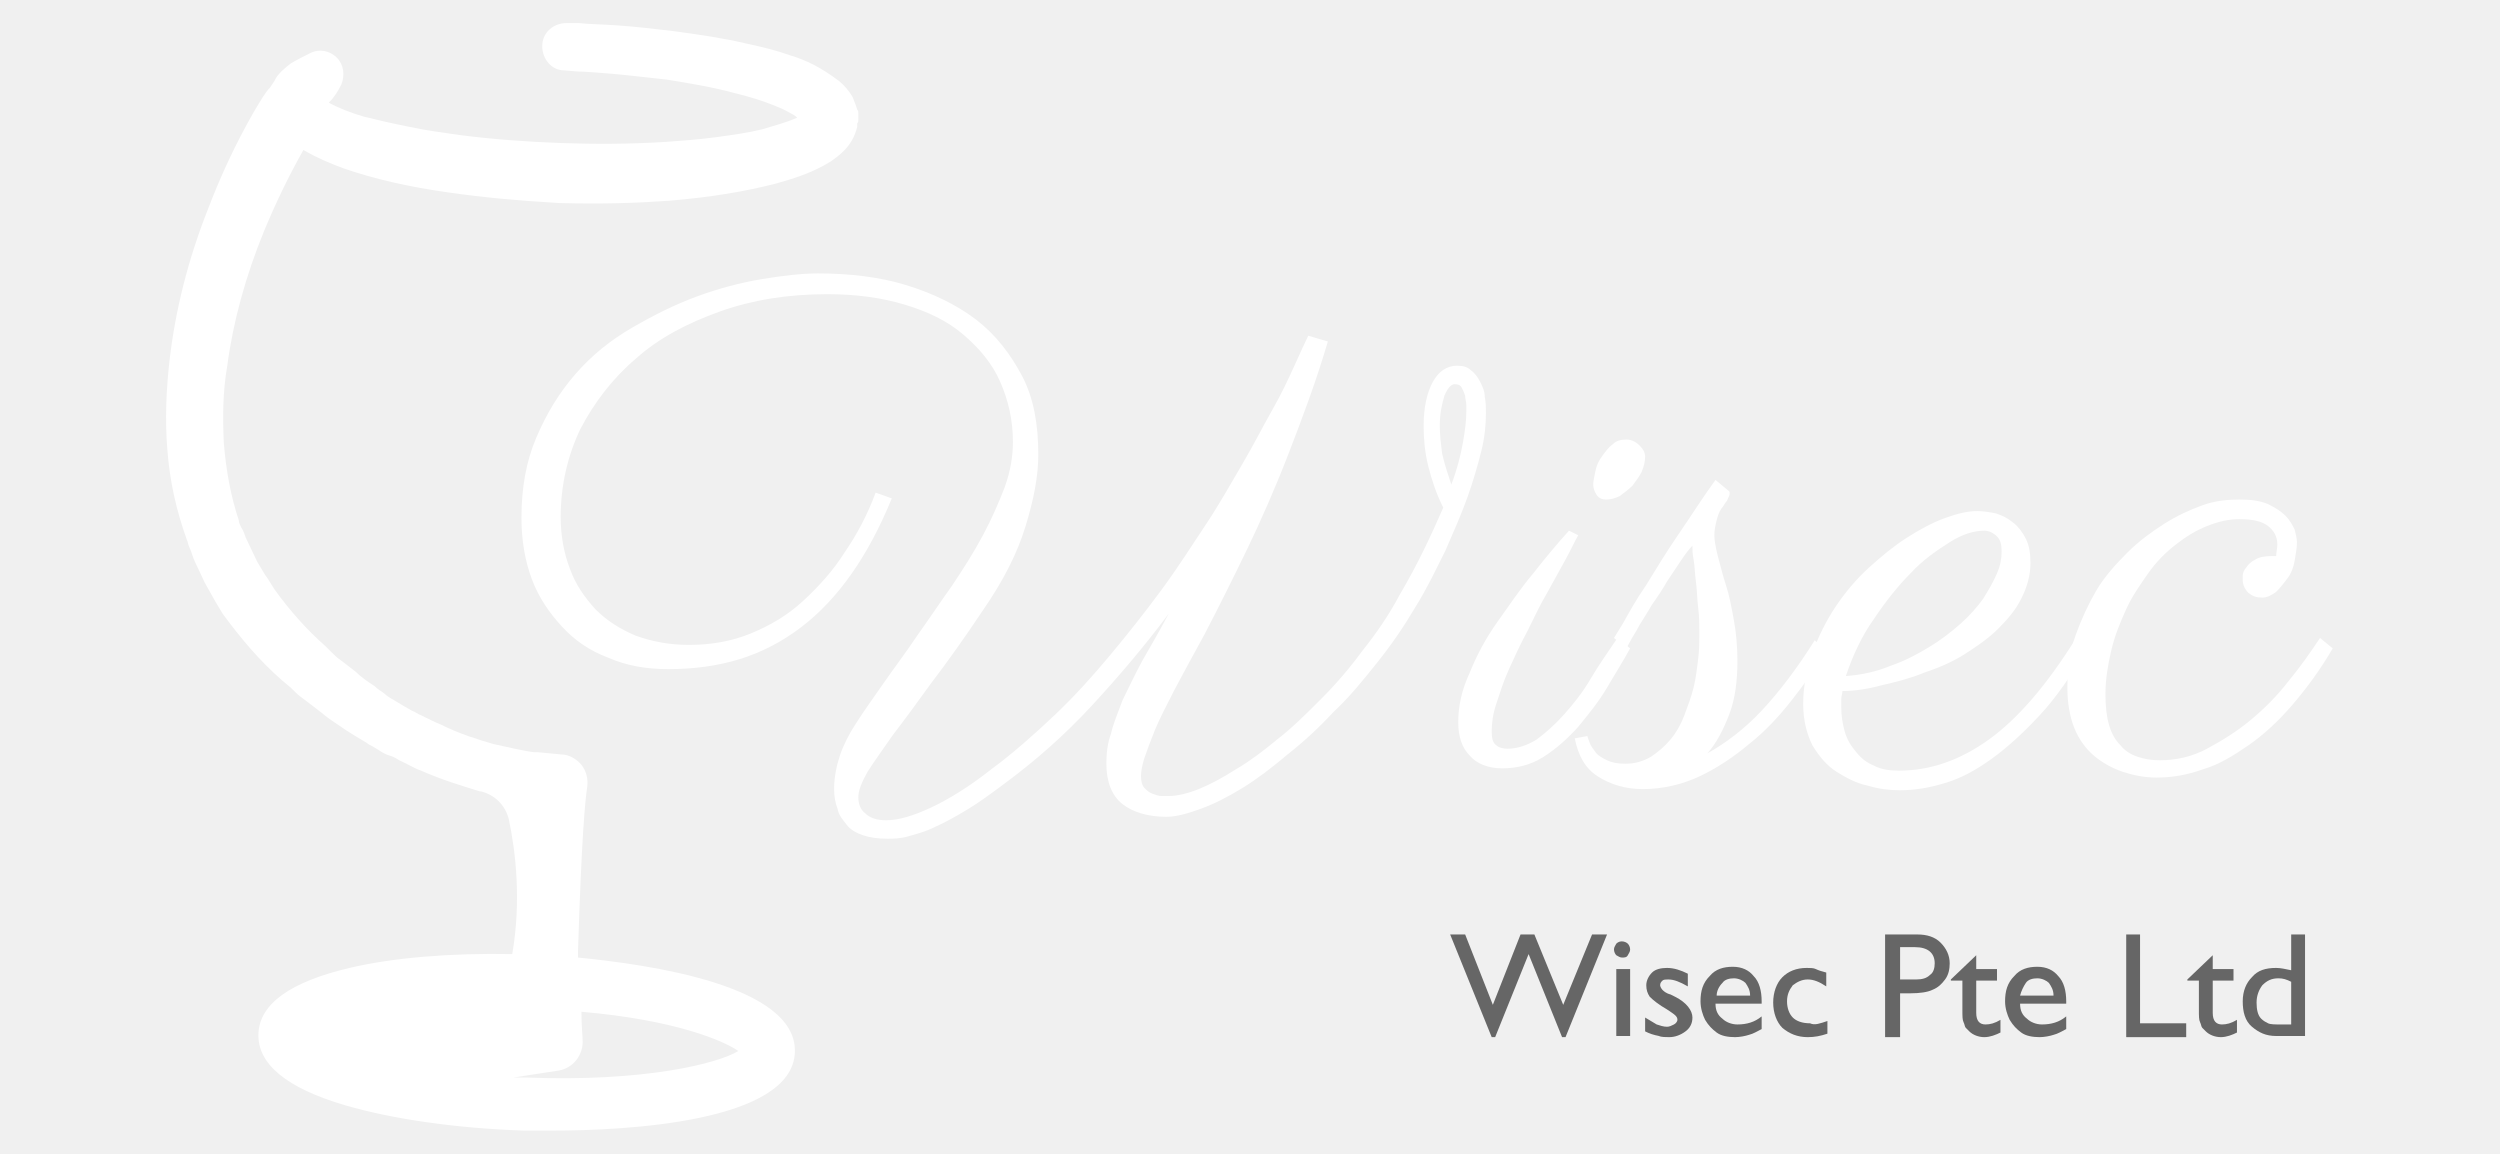
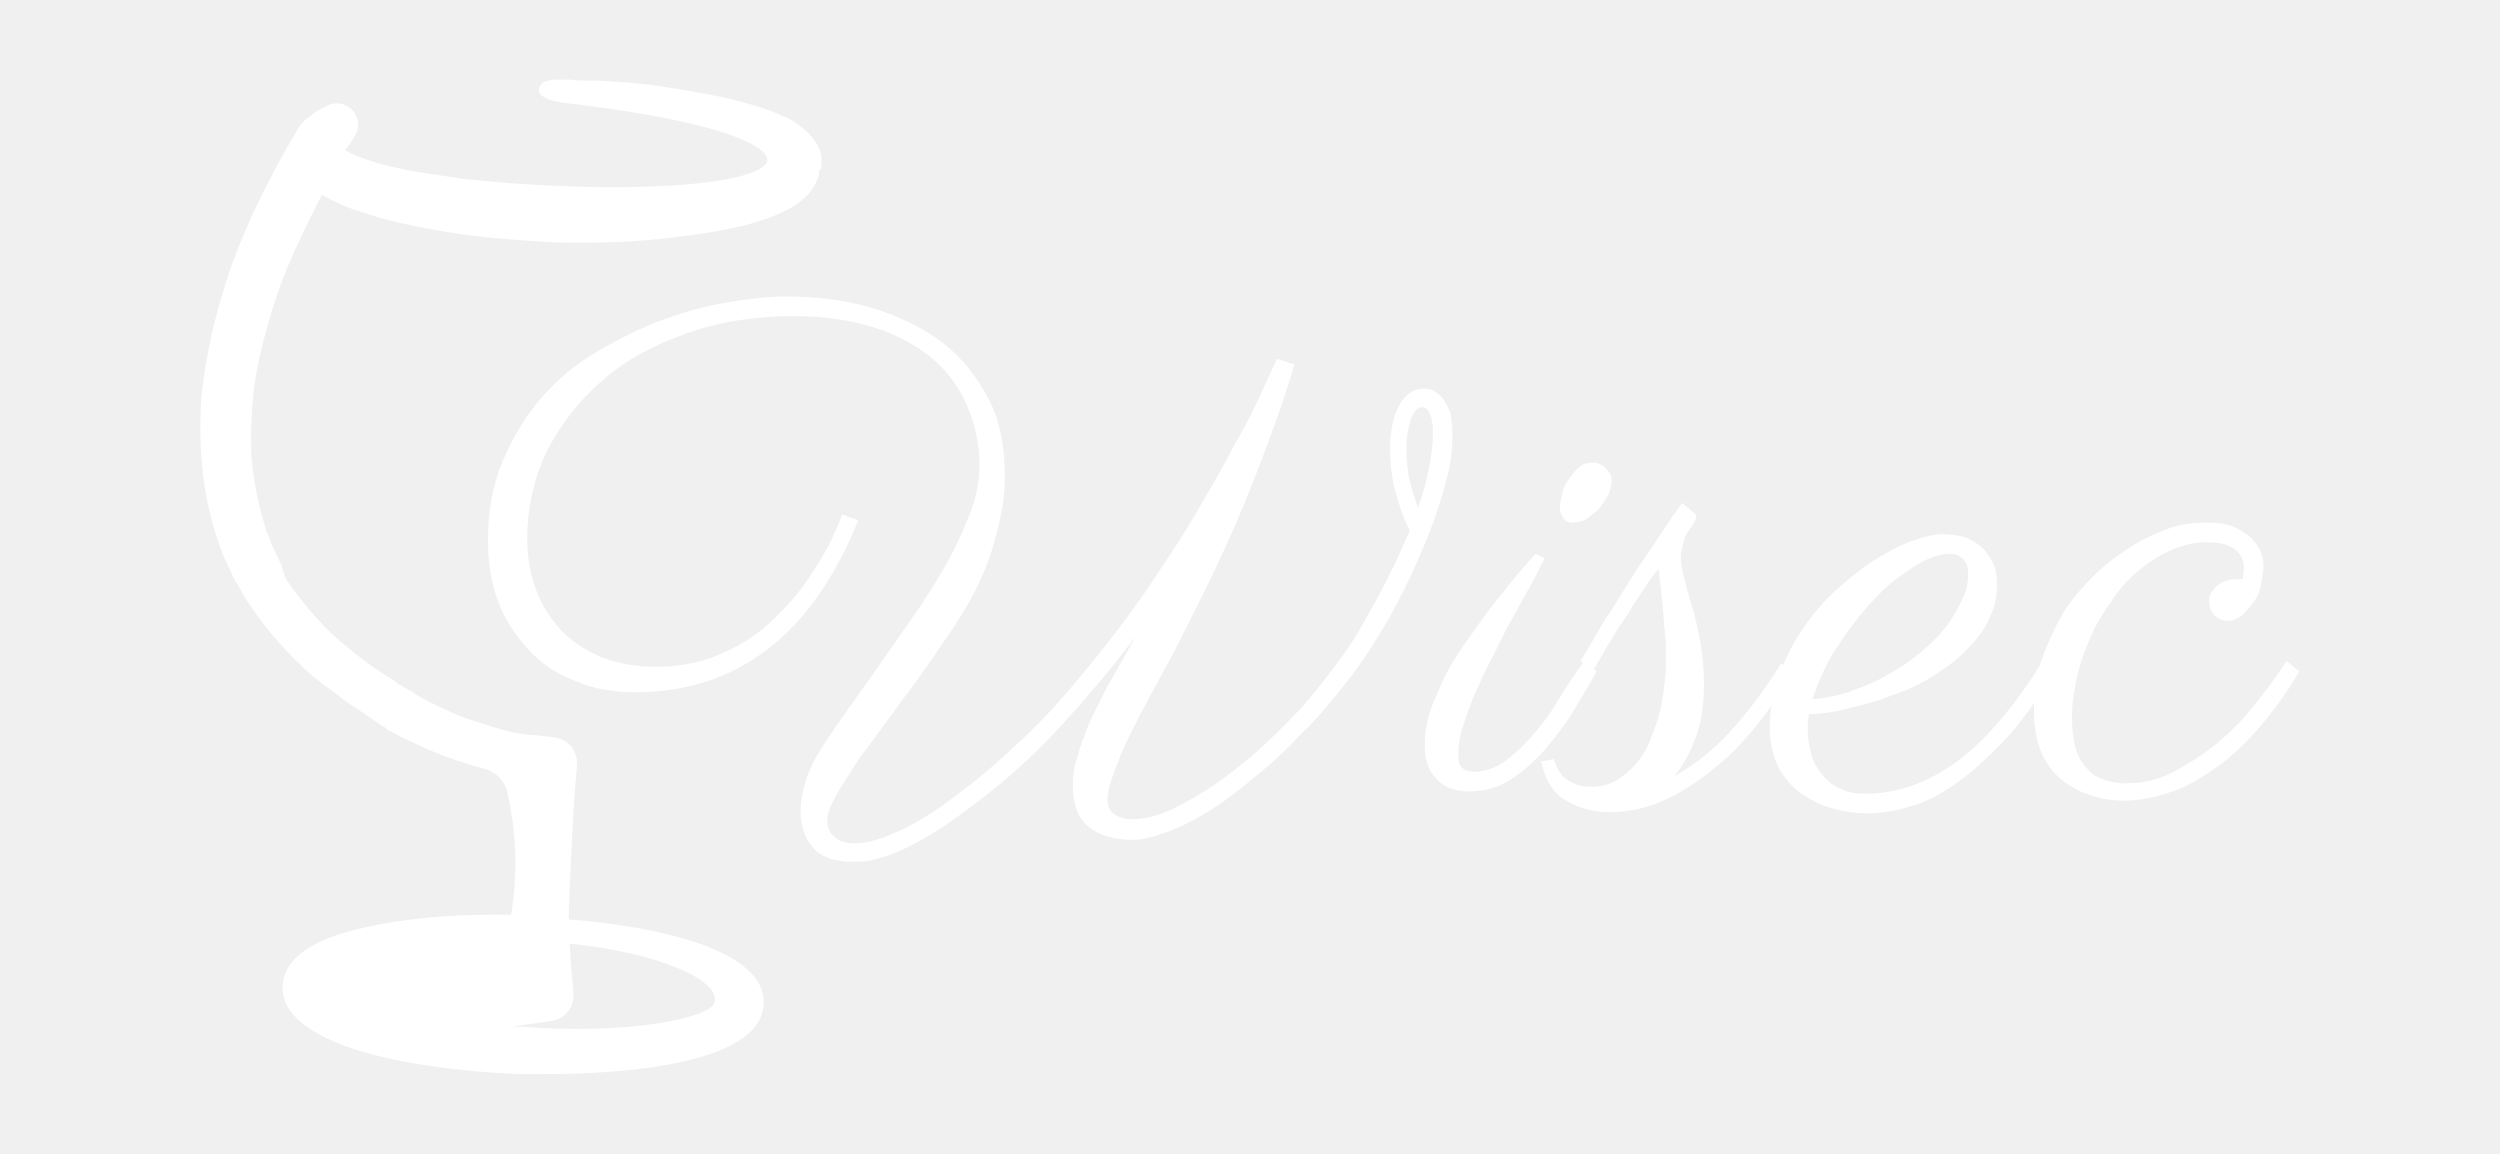
<svg xmlns="http://www.w3.org/2000/svg" version="1.1" x="0px" y="0px" width="216.7px" height="100px" viewBox="0 0 216.7 100" style="enable-background:new 0 0 216.7 100;" xml:space="preserve">
  <style type="text/css">
	.st0{display:none;}
	.st1{display:inline;fill:#333333;}
- 	.st2{fill:#231815;}
+ 	.st2{fill:#2B2725;}
	.st3{fill:#FFFFFF;}
- 	.st4{fill:#666666;}
- 	.st5{fill:#2B2725;}
</style>
  <g id="圖層_2" class="st0">
    <rect x="-3.4" y="-2.5" class="st1" width="223.5" height="105" />
  </g>
  <g id="圖層_1">
    <g>
      <g>
-         <path class="st3" d="M115.1,29.6c-1,3.4-2.2,6.6-3.4,9.7c-1.2,3.1-2.4,5.8-3.5,8.1c-1.3,2.7-2.6,5.3-3.8,7.6     c-1,1.8-1.9,3.5-2.6,4.8c-0.7,1.4-1.3,2.5-1.7,3.5c-0.4,1-0.7,1.8-0.9,2.4s-0.3,1.2-0.3,1.6c0,0.4,0.1,0.8,0.3,1s0.4,0.4,0.7,0.5     c0.3,0.1,0.5,0.2,0.8,0.2c0.3,0,0.5,0,0.6,0c0.7,0,1.6-0.2,2.6-0.6c1-0.4,2.1-1,3.2-1.7c1.2-0.7,2.4-1.6,3.6-2.6     c1.3-1,2.5-2.2,3.8-3.5s2.5-2.7,3.6-4.2c1.2-1.5,2.3-3.1,3.2-4.8c1.6-2.7,2.8-5.3,3.8-7.6c-0.6-1.2-1-2.4-1.3-3.6     c-0.3-1.2-0.4-2.4-0.4-3.5c0-1.6,0.3-2.9,0.8-3.8s1.2-1.4,2.1-1.4c0.5,0,0.9,0.1,1.2,0.4c0.3,0.2,0.6,0.6,0.8,1     c0.2,0.4,0.4,0.8,0.4,1.3c0.1,0.5,0.1,0.9,0.1,1.4c0,1-0.1,2.1-0.4,3.3s-0.7,2.6-1.2,4c-0.5,1.4-1.2,3-1.9,4.6     c-0.8,1.6-1.6,3.3-2.6,4.9c-1,1.7-2.1,3.3-3.3,4.8c-1.2,1.5-2.4,3-3.8,4.3c-1.3,1.4-2.6,2.6-4,3.7c-1.3,1.1-2.6,2.1-3.9,2.9     c-1.3,0.8-2.5,1.4-3.6,1.8c-1.1,0.4-2.1,0.7-3,0.7c-1.6,0-2.9-0.4-3.8-1.1c-0.9-0.7-1.4-1.9-1.4-3.5c0-0.9,0.1-1.8,0.4-2.6     c0.2-0.9,0.6-1.8,1-2.9c0.5-1,1-2.1,1.7-3.4c0.7-1.2,1.5-2.6,2.3-4.1c-2,2.7-4.3,5.4-6.6,7.9c-2.4,2.6-4.9,4.8-7.6,6.8     c-1.2,0.9-2.3,1.7-3.3,2.3c-1,0.6-1.9,1.1-2.8,1.5c-0.8,0.4-1.6,0.6-2.3,0.8c-0.7,0.2-1.3,0.2-1.8,0.2c-0.8,0-1.5-0.1-2.1-0.3     c-0.6-0.2-1.1-0.5-1.4-0.9s-0.7-0.8-0.8-1.4c-0.2-0.5-0.3-1.1-0.3-1.7c0-1,0.2-2,0.5-2.9c0.3-0.9,0.8-1.9,1.4-2.8     c0.7-1.1,1.5-2.2,2.4-3.5c0.9-1.3,1.9-2.6,2.9-4.1c1-1.4,2-2.9,3-4.3c1-1.5,1.9-2.9,2.7-4.4s1.4-2.9,1.9-4.2     c0.5-1.4,0.7-2.7,0.7-3.9c0-1.9-0.4-3.6-1.1-5.2s-1.8-2.9-3.2-4.1s-3.1-2-5.1-2.6c-2-0.6-4.2-0.9-6.7-0.9c-3.4,0-6.5,0.5-9.3,1.5     c-2.8,1-5.3,2.3-7.3,4.1c-2,1.7-3.6,3.8-4.8,6.1c-1.1,2.3-1.7,4.9-1.7,7.6c0,1.7,0.3,3.2,0.8,4.5c0.5,1.4,1.3,2.5,2.2,3.5     c1,1,2.1,1.7,3.5,2.3c1.4,0.5,2.9,0.8,4.6,0.8c1.9,0,3.7-0.3,5.4-1c1.7-0.7,3.2-1.6,4.5-2.8s2.6-2.6,3.6-4.2     c1.1-1.6,2-3.3,2.7-5.2l1.4,0.5c-2,4.9-4.6,8.7-7.9,11.2S62.4,58,57.9,58c-1.9,0-3.6-0.3-5.2-1c-1.6-0.6-2.9-1.5-4-2.7     s-2-2.5-2.6-4.1c-0.6-1.6-0.9-3.4-0.9-5.3c0-2.6,0.4-4.9,1.3-7c0.9-2.1,2-3.9,3.4-5.5c1.4-1.6,3-2.9,4.9-4s3.7-2,5.6-2.7     c1.9-0.7,3.8-1.2,5.6-1.5c1.8-0.3,3.5-0.5,4.9-0.5c2.7,0,5.3,0.3,7.6,1c2.3,0.7,4.4,1.7,6.1,3c1.7,1.3,3,3,4,4.9     c1,1.9,1.4,4.2,1.4,6.8c0,1.9-0.4,3.9-1.1,6.2c-0.7,2.3-1.9,4.7-3.7,7.3c-1.6,2.4-3.1,4.5-4.4,6.2c-1.3,1.8-2.4,3.3-3.4,4.6     c-0.9,1.3-1.7,2.4-2.2,3.2c-0.5,0.9-0.8,1.6-0.8,2.2c0,0.6,0.2,1.1,0.6,1.4c0.4,0.4,1,0.6,1.8,0.6c1.1,0,2.4-0.4,3.9-1.1     c1.5-0.7,3.3-1.8,5.2-3.3c1.9-1.4,3.7-3,5.5-4.7s3.4-3.5,4.9-5.3c1.5-1.8,3-3.7,4.4-5.6c1.4-1.9,2.6-3.8,3.8-5.6     c1.2-1.8,2.2-3.6,3.2-5.3c1-1.7,1.8-3.3,2.6-4.7s1.4-2.7,1.9-3.8c0.5-1.1,0.9-2,1.2-2.6L115.1,29.6z M125.8,42     c0.5-1.3,0.8-2.5,1-3.6c0.2-1.1,0.3-2,0.3-2.7c0-0.1,0-0.4,0-0.6c0-0.3-0.1-0.5-0.1-0.8c-0.1-0.3-0.2-0.5-0.3-0.7     c-0.1-0.2-0.3-0.3-0.6-0.3c-0.3,0-0.6,0.3-0.9,1c-0.2,0.7-0.4,1.5-0.4,2.6c0,0.8,0.1,1.6,0.2,2.4C125.2,40.2,125.5,41.1,125.8,42     z" />
-         <path class="st3" d="M136.8,46.4c-0.3,0.5-0.6,1.2-1.1,2.1c-0.5,0.9-1,1.8-1.6,2.9c-0.6,1-1.1,2.1-1.7,3.3     c-0.6,1.1-1.1,2.2-1.6,3.3c-0.5,1.1-0.8,2.1-1.1,3c-0.3,0.9-0.4,1.7-0.4,2.4c0,0.6,0.1,1,0.4,1.2c0.2,0.2,0.6,0.3,1,0.3     c0.8,0,1.7-0.3,2.5-0.8c0.8-0.6,1.6-1.3,2.4-2.2c0.8-0.9,1.6-1.9,2.3-3.1s1.5-2.3,2.3-3.5l1.1,0.9c-0.6,1.1-1.3,2.2-2,3.4     c-0.7,1.2-1.6,2.3-2.5,3.4c-0.9,1-1.9,1.9-3,2.6c-1.1,0.7-2.3,1-3.6,1c-1.2,0-2.2-0.4-2.8-1.1c-0.7-0.7-1-1.7-1-2.9     c0-1.4,0.3-2.8,1-4.3c0.6-1.5,1.4-3,2.4-4.4s2-2.9,3.1-4.2c1.1-1.4,2.1-2.6,3.1-3.7L136.8,46.4z M142.6,39.6     c0,0.4-0.1,0.8-0.3,1.3c-0.2,0.4-0.5,0.8-0.8,1.2c-0.3,0.3-0.7,0.6-1.1,0.9c-0.4,0.2-0.8,0.3-1.2,0.3c-0.3,0-0.6-0.1-0.8-0.4     c-0.2-0.3-0.3-0.6-0.3-0.9c0-0.3,0.1-0.7,0.2-1.2c0.1-0.5,0.3-0.9,0.6-1.3s0.5-0.7,0.9-1c0.3-0.3,0.7-0.4,1.2-0.4     c0.4,0,0.8,0.2,1.1,0.5C142.4,38.9,142.6,39.2,142.6,39.6z" />
-         <path class="st3" d="M149.7,43.4c-0.2,0.2-0.3,0.5-0.5,0.7c-0.2,0.3-0.3,0.6-0.4,1c-0.1,0.4-0.2,0.8-0.2,1.3c0,0.4,0.1,1,0.3,1.8     c0.2,0.7,0.4,1.6,0.7,2.5s0.5,2,0.7,3.1c0.2,1.1,0.3,2.3,0.3,3.5c0,1.7-0.2,3.3-0.7,4.6c-0.5,1.3-1.1,2.5-1.9,3.4     c1.6-0.9,3.2-2.1,4.7-3.7c1.5-1.6,3.1-3.7,4.6-6.1l1,0.9c-0.9,1.5-1.9,2.9-3,4.3c-1.1,1.4-2.3,2.7-3.7,3.8     c-1.3,1.1-2.8,2.1-4.3,2.8c-1.5,0.7-3.2,1.1-4.9,1.1c-1.5,0-2.8-0.4-3.9-1.1c-1.1-0.7-1.7-1.8-2-3.3l1.1-0.2     c0,0.1,0.1,0.3,0.2,0.6c0.1,0.3,0.3,0.5,0.5,0.8c0.2,0.3,0.6,0.5,1,0.7c0.4,0.2,0.9,0.3,1.6,0.3c0.8,0,1.5-0.2,2.2-0.6     c0.6-0.4,1.2-0.9,1.7-1.5c0.5-0.6,0.9-1.3,1.2-2.1c0.3-0.8,0.6-1.6,0.8-2.4c0.2-0.8,0.3-1.7,0.4-2.5c0.1-0.8,0.1-1.5,0.1-2.2     c0-0.7,0-1.4-0.1-2.2c-0.1-0.8-0.1-1.6-0.2-2.3s-0.1-1.4-0.2-1.9c-0.1-0.5-0.1-0.9-0.1-1.1v-0.1c-0.3,0.3-0.6,0.7-1,1.3     c-0.4,0.6-0.8,1.2-1.2,1.8c-0.4,0.7-0.8,1.3-1.3,2c-0.4,0.7-0.8,1.3-1.1,1.8c-0.3,0.6-0.6,1-0.8,1.4c-0.2,0.4-0.3,0.5-0.3,0.6     l-1.1-0.9c0,0,0.3-0.5,0.8-1.3c0.5-0.9,1.1-2,2-3.3c0.8-1.3,1.7-2.8,2.8-4.4s2.1-3.2,3.2-4.7l1.2,1     C150,42.9,149.8,43.1,149.7,43.4z" />
-         <path class="st3" d="M159.7,59.9c0,0.2-0.1,0.5-0.1,0.7c0,0.2,0,0.5,0,0.7c0,0.7,0.1,1.4,0.3,2.1c0.2,0.7,0.5,1.2,1,1.8     s0.9,0.9,1.6,1.2c0.6,0.3,1.3,0.4,2.1,0.4c2.7,0,5.3-0.9,7.8-2.7c2.5-1.8,5-4.7,7.5-8.7l1,0.9c-1.4,2.3-2.7,4.2-4.1,5.7     s-2.8,2.8-4.2,3.8c-1.4,1-2.7,1.7-4.1,2.1c-1.3,0.4-2.6,0.6-3.8,0.6c-0.9,0-1.8-0.1-2.8-0.4c-1-0.2-1.9-0.7-2.7-1.2     s-1.5-1.3-2.1-2.3c-0.5-1-0.8-2.2-0.8-3.6c0-1.5,0.3-3,0.8-4.4c0.5-1.4,1.2-2.8,2-4c0.8-1.2,1.8-2.4,2.9-3.4s2.2-1.9,3.3-2.6     c1.1-0.7,2.2-1.3,3.3-1.7c1.1-0.4,2-0.6,2.8-0.6c0.5,0,1.1,0.1,1.6,0.2c0.6,0.2,1,0.4,1.5,0.8c0.4,0.3,0.8,0.8,1.1,1.4     c0.3,0.6,0.4,1.3,0.4,2.1c0,1.1-0.3,2.1-0.8,3.1c-0.5,1-1.2,1.8-2,2.6c-0.8,0.8-1.8,1.5-2.9,2.2s-2.3,1.2-3.5,1.6     c-1.2,0.5-2.4,0.8-3.7,1.1C162,59.7,160.8,59.9,159.7,59.9z M160,58.6c1.4-0.1,2.7-0.4,3.9-0.9c1.2-0.4,2.3-1,3.3-1.6     s1.9-1.3,2.7-2c0.8-0.7,1.5-1.5,2-2.2c0.5-0.8,0.9-1.5,1.2-2.2c0.3-0.7,0.4-1.3,0.4-1.9c0-0.6-0.1-1-0.4-1.3     c-0.3-0.3-0.7-0.5-1.1-0.5c-0.9,0-1.9,0.3-3,1s-2.3,1.5-3.4,2.7c-1.1,1.1-2.2,2.5-3.2,4C161.4,55.1,160.6,56.8,160,58.6z" />
-         <path class="st3" d="M197.4,47.2c0-0.7-0.3-1.2-0.8-1.6c-0.5-0.4-1.3-0.6-2.5-0.6c-0.9,0-1.8,0.2-2.8,0.6s-1.8,0.9-2.7,1.6     c-0.9,0.7-1.7,1.5-2.4,2.5c-0.7,1-1.4,2-1.9,3.1s-1,2.3-1.3,3.6c-0.3,1.3-0.5,2.5-0.5,3.8c0,1,0.1,1.9,0.3,2.6     c0.2,0.7,0.5,1.3,1,1.8c0.4,0.5,0.9,0.8,1.5,1c0.6,0.2,1.2,0.3,1.9,0.3c1.4,0,2.8-0.3,4.1-1s2.6-1.5,3.8-2.5     c1.2-1,2.3-2.1,3.3-3.4c1-1.2,1.9-2.5,2.7-3.7l1.1,0.9c-1.1,1.9-2.3,3.5-3.5,4.9s-2.5,2.6-3.8,3.5c-1.3,0.9-2.6,1.7-4,2.1     c-1.4,0.5-2.7,0.7-4,0.7c-1,0-2-0.2-2.9-0.5c-0.9-0.3-1.8-0.8-2.5-1.4s-1.3-1.4-1.7-2.4c-0.4-1-0.6-2.2-0.6-3.5     c0-1.6,0.2-3.1,0.7-4.5c0.5-1.4,1.1-2.7,1.8-3.9s1.7-2.3,2.7-3.3c1-1,2.1-1.8,3.2-2.5c1.1-0.7,2.2-1.2,3.3-1.6     c1.1-0.4,2.2-0.5,3.2-0.5c1,0,1.8,0.1,2.5,0.4c0.6,0.3,1.1,0.6,1.5,1c0.4,0.4,0.6,0.8,0.8,1.2c0.1,0.4,0.2,0.8,0.2,1.1     c0,0.5-0.1,1-0.2,1.6c-0.1,0.6-0.3,1.1-0.6,1.5s-0.6,0.8-1,1.2c-0.4,0.3-0.8,0.5-1.2,0.5c-0.5,0-0.8-0.1-1.2-0.4     c-0.3-0.3-0.5-0.7-0.5-1.1c0,0,0-0.1,0-0.4c0-0.2,0.1-0.5,0.3-0.7c0.2-0.3,0.4-0.5,0.8-0.7c0.3-0.2,0.8-0.3,1.4-0.3h0.4     C197.3,47.9,197.4,47.5,197.4,47.2z" />
+         <path class="st3" d="M112.2,31.6c-1,3.4-2.2,6.6-3.4,9.7c-1.2,3.1-2.4,5.8-3.5,8.1c-1.3,2.7-2.6,5.3-3.8,7.6     c-1,1.8-1.9,3.5-2.6,4.8c-0.7,1.4-1.3,2.5-1.7,3.5c-0.4,1-0.7,1.8-0.9,2.4s-0.3,1.2-0.3,1.6c0,0.4,0.1,0.8,0.3,1s0.4,0.4,0.7,0.5     c0.3,0.1,0.5,0.2,0.8,0.2c0.3,0,0.5,0,0.6,0c0.7,0,1.6-0.2,2.6-0.6c1-0.4,2.1-1,3.2-1.7c1.2-0.7,2.4-1.6,3.6-2.6     c1.3-1,2.5-2.2,3.8-3.5s2.5-2.7,3.6-4.2c1.2-1.5,2.3-3.1,3.2-4.8c1.6-2.7,2.8-5.3,3.8-7.6c-0.6-1.2-1-2.4-1.3-3.6     c-0.3-1.2-0.4-2.4-0.4-3.5c0-1.6,0.3-2.9,0.8-3.8s1.2-1.4,2.1-1.4c0.5,0,0.9,0.1,1.2,0.4c0.3,0.2,0.6,0.6,0.8,1     c0.2,0.4,0.4,0.8,0.4,1.3c0.1,0.5,0.1,0.9,0.1,1.4c0,1-0.1,2.1-0.4,3.3s-0.7,2.6-1.2,4c-0.5,1.4-1.2,3-1.9,4.6     c-0.8,1.6-1.6,3.3-2.6,4.9c-1,1.7-2.1,3.3-3.3,4.8c-1.2,1.5-2.4,3-3.8,4.3c-1.3,1.4-2.6,2.6-4,3.7c-1.3,1.1-2.6,2.1-3.9,2.9     c-1.3,0.8-2.5,1.4-3.6,1.8c-1.1,0.4-2.1,0.7-3,0.7c-1.6,0-2.9-0.4-3.8-1.1C93.5,71,93,69.8,93,68.2c0-0.9,0.1-1.8,0.4-2.6     c0.2-0.9,0.6-1.8,1-2.9c0.5-1,1-2.1,1.7-3.4c0.7-1.2,1.5-2.6,2.3-4.1c-2,2.7-4.3,5.4-6.6,7.9c-2.4,2.6-4.9,4.8-7.6,6.8     c-1.2,0.9-2.3,1.7-3.3,2.3c-1,0.6-1.9,1.1-2.8,1.5c-0.8,0.4-1.6,0.6-2.3,0.8c-0.7,0.2-1.3,0.2-1.8,0.2c-0.8,0-1.5-0.1-2.1-0.3     c-0.6-0.2-1.1-0.5-1.4-0.9s-0.7-0.8-0.8-1.4c-0.2-0.5-0.3-1.1-0.3-1.7c0-1,0.2-2,0.5-2.9c0.3-0.9,0.8-1.9,1.4-2.8     c0.7-1.1,1.5-2.2,2.4-3.5c0.9-1.3,1.9-2.6,2.9-4.1c1-1.4,2-2.9,3-4.3c1-1.5,1.9-2.9,2.7-4.4s1.4-2.9,1.9-4.2     c0.5-1.4,0.7-2.7,0.7-3.9c0-1.9-0.4-3.6-1.1-5.2S82,32,80.6,30.9s-3.1-2-5.1-2.6c-2-0.6-4.2-0.9-6.7-0.9c-3.4,0-6.5,0.5-9.3,1.5     c-2.8,1-5.3,2.3-7.3,4.1c-2,1.7-3.6,3.8-4.8,6.1c-1.1,2.3-1.7,4.9-1.7,7.6c0,1.7,0.3,3.2,0.8,4.5c0.5,1.4,1.3,2.5,2.2,3.5     c1,1,2.1,1.7,3.5,2.3c1.4,0.5,2.9,0.8,4.6,0.8c1.9,0,3.7-0.3,5.4-1c1.7-0.7,3.2-1.6,4.5-2.8s2.6-2.6,3.6-4.2     c1.1-1.6,2-3.3,2.7-5.2l1.4,0.5c-2,4.9-4.6,8.7-7.9,11.2S59.5,60,55,60c-1.9,0-3.6-0.3-5.2-1c-1.6-0.6-2.9-1.5-4-2.7     s-2-2.5-2.6-4.1c-0.6-1.6-0.9-3.4-0.9-5.3c0-2.6,0.4-4.9,1.3-7c0.9-2.1,2-3.9,3.4-5.5c1.4-1.6,3-2.9,4.9-4s3.7-2,5.6-2.7     c1.9-0.7,3.8-1.2,5.6-1.5c1.8-0.3,3.5-0.5,4.9-0.5c2.7,0,5.3,0.3,7.6,1c2.3,0.7,4.4,1.7,6.1,3c1.7,1.3,3,3,4,4.9     c1,1.9,1.4,4.2,1.4,6.8c0,1.9-0.4,3.9-1.1,6.2c-0.7,2.3-1.9,4.7-3.7,7.3c-1.6,2.4-3.1,4.5-4.4,6.2c-1.3,1.8-2.4,3.3-3.4,4.6     C73.7,67,73,68,72.5,68.9c-0.5,0.9-0.8,1.6-0.8,2.2c0,0.6,0.2,1.1,0.6,1.4c0.4,0.4,1,0.6,1.8,0.6c1.1,0,2.4-0.4,3.9-1.1     c1.5-0.7,3.3-1.8,5.2-3.3c1.9-1.4,3.7-3,5.5-4.7s3.4-3.5,4.9-5.3c1.5-1.8,3-3.7,4.4-5.6c1.4-1.9,2.6-3.8,3.8-5.6     c1.2-1.8,2.2-3.6,3.2-5.3c1-1.7,1.8-3.3,2.6-4.7s1.4-2.7,1.9-3.8c0.5-1.1,0.9-2,1.2-2.6L112.2,31.6z M122.9,44     c0.5-1.3,0.8-2.5,1-3.6c0.2-1.1,0.3-2,0.3-2.7c0-0.1,0-0.4,0-0.6c0-0.3-0.1-0.5-0.1-0.8c-0.1-0.3-0.2-0.5-0.3-0.7     c-0.1-0.2-0.3-0.3-0.6-0.3c-0.3,0-0.6,0.3-0.9,1c-0.2,0.7-0.4,1.5-0.4,2.6c0,0.8,0.1,1.6,0.2,2.4C122.3,42.2,122.6,43.1,122.9,44     z" />
+         <path class="st3" d="M133.9,48.4c-0.3,0.5-0.6,1.2-1.1,2.1c-0.5,0.9-1,1.8-1.6,2.9c-0.6,1-1.1,2.1-1.7,3.3     c-0.6,1.1-1.1,2.2-1.6,3.3c-0.5,1.1-0.8,2.1-1.1,3c-0.3,0.9-0.4,1.7-0.4,2.4c0,0.6,0.1,1,0.4,1.2c0.2,0.2,0.6,0.3,1,0.3     c0.8,0,1.7-0.3,2.5-0.8c0.8-0.6,1.6-1.3,2.4-2.2c0.8-0.9,1.6-1.9,2.3-3.1s1.5-2.3,2.3-3.5l1.1,0.9c-0.6,1.1-1.3,2.2-2,3.4     c-0.7,1.2-1.6,2.3-2.5,3.4c-0.9,1-1.9,1.9-3,2.6c-1.1,0.7-2.3,1-3.6,1c-1.2,0-2.2-0.4-2.8-1.1c-0.7-0.7-1-1.7-1-2.9     c0-1.4,0.3-2.8,1-4.3c0.6-1.5,1.4-3,2.4-4.4s2-2.9,3.1-4.2c1.1-1.4,2.1-2.6,3.1-3.7L133.9,48.4z M139.7,41.6     c0,0.4-0.1,0.8-0.3,1.3c-0.2,0.4-0.5,0.8-0.8,1.2c-0.3,0.3-0.7,0.6-1.1,0.9c-0.4,0.2-0.8,0.3-1.2,0.3c-0.3,0-0.6-0.1-0.8-0.4     c-0.2-0.3-0.3-0.6-0.3-0.9c0-0.3,0.1-0.7,0.2-1.2c0.1-0.5,0.3-0.9,0.6-1.3s0.5-0.7,0.9-1c0.3-0.3,0.7-0.4,1.2-0.4     c0.4,0,0.8,0.2,1.1,0.5C139.5,40.9,139.7,41.2,139.7,41.6z" />
+         <path class="st3" d="M146.8,45.4c-0.2,0.2-0.3,0.5-0.5,0.7c-0.2,0.3-0.3,0.6-0.4,1c-0.1,0.4-0.2,0.8-0.2,1.3c0,0.4,0.1,1,0.3,1.8     c0.2,0.7,0.4,1.6,0.7,2.5s0.5,2,0.7,3.1c0.2,1.1,0.3,2.3,0.3,3.5c0,1.7-0.2,3.3-0.7,4.6c-0.5,1.3-1.1,2.5-1.9,3.4     c1.6-0.9,3.2-2.1,4.7-3.7c1.5-1.6,3.1-3.7,4.6-6.1l1,0.9c-0.9,1.5-1.9,2.9-3,4.3c-1.1,1.4-2.3,2.7-3.7,3.8     c-1.3,1.1-2.8,2.1-4.3,2.8c-1.5,0.7-3.2,1.1-4.9,1.1c-1.5,0-2.8-0.4-3.9-1.1c-1.1-0.7-1.7-1.8-2-3.3l1.1-0.2     c0,0.1,0.1,0.3,0.2,0.6c0.1,0.3,0.3,0.5,0.5,0.8c0.2,0.3,0.6,0.5,1,0.7c0.4,0.2,0.9,0.3,1.6,0.3c0.8,0,1.5-0.2,2.2-0.6     c0.6-0.4,1.2-0.9,1.7-1.5c0.5-0.6,0.9-1.3,1.2-2.1c0.3-0.8,0.6-1.6,0.8-2.4c0.2-0.8,0.3-1.7,0.4-2.5c0.1-0.8,0.1-1.5,0.1-2.2     c0-0.7,0-1.4-0.1-2.2c-0.1-0.8-0.1-1.6-0.2-2.3s-0.1-1.4-0.2-1.9c-0.1-0.5-0.1-0.9-0.1-1.1v-0.1c-0.3,0.3-0.6,0.7-1,1.3     c-0.4,0.6-0.8,1.2-1.2,1.8c-0.4,0.7-0.8,1.3-1.3,2c-0.4,0.7-0.8,1.3-1.1,1.8c-0.3,0.6-0.6,1-0.8,1.4c-0.2,0.4-0.3,0.5-0.3,0.6     l-1.1-0.9c0,0,0.3-0.5,0.8-1.3c0.5-0.9,1.1-2,2-3.3c0.8-1.3,1.7-2.8,2.8-4.4s2.1-3.2,3.2-4.7l1.2,1     C147.1,44.9,146.9,45.1,146.8,45.4z" />
+         <path class="st3" d="M156.8,61.9c0,0.2-0.1,0.5-0.1,0.7c0,0.2,0,0.5,0,0.7c0,0.7,0.1,1.4,0.3,2.1c0.2,0.7,0.5,1.2,1,1.8     s0.9,0.9,1.6,1.2c0.6,0.3,1.3,0.4,2.1,0.4c2.7,0,5.3-0.9,7.8-2.7c2.5-1.8,5-4.7,7.5-8.7l1,0.9c-1.4,2.3-2.7,4.2-4.1,5.7     s-2.8,2.8-4.2,3.8c-1.4,1-2.7,1.7-4.1,2.1c-1.3,0.4-2.6,0.6-3.8,0.6c-0.9,0-1.8-0.1-2.8-0.4c-1-0.2-1.9-0.7-2.7-1.2     s-1.5-1.3-2.1-2.3c-0.5-1-0.8-2.2-0.8-3.6c0-1.5,0.3-3,0.8-4.4c0.5-1.4,1.2-2.8,2-4c0.8-1.2,1.8-2.4,2.9-3.4s2.2-1.9,3.3-2.6     c1.1-0.7,2.2-1.3,3.3-1.7c1.1-0.4,2-0.6,2.8-0.6c0.5,0,1.1,0.1,1.6,0.2c0.6,0.2,1,0.4,1.5,0.8c0.4,0.3,0.8,0.8,1.1,1.4     c0.3,0.6,0.4,1.3,0.4,2.1c0,1.1-0.3,2.1-0.8,3.1c-0.5,1-1.2,1.8-2,2.6c-0.8,0.8-1.8,1.5-2.9,2.2s-2.3,1.2-3.5,1.6     c-1.2,0.5-2.4,0.8-3.7,1.1C159.1,61.7,157.9,61.9,156.8,61.9z M157.1,60.6c1.4-0.1,2.7-0.4,3.9-0.9c1.2-0.4,2.3-1,3.3-1.6     s1.9-1.3,2.7-2c0.8-0.7,1.5-1.5,2-2.2c0.5-0.8,0.9-1.5,1.2-2.2c0.3-0.7,0.4-1.3,0.4-1.9c0-0.6-0.1-1-0.4-1.3     c-0.3-0.3-0.7-0.5-1.1-0.5c-0.9,0-1.9,0.3-3,1s-2.3,1.5-3.4,2.7c-1.1,1.1-2.2,2.5-3.2,4C158.5,57.1,157.7,58.8,157.1,60.6z" />
+         <path class="st3" d="M194.5,49.2c0-0.7-0.3-1.2-0.8-1.6c-0.5-0.4-1.3-0.6-2.5-0.6c-0.9,0-1.8,0.2-2.8,0.6s-1.8,0.9-2.7,1.6     c-0.9,0.7-1.7,1.5-2.4,2.5c-0.7,1-1.4,2-1.9,3.1s-1,2.3-1.3,3.6c-0.3,1.3-0.5,2.5-0.5,3.8c0,1,0.1,1.9,0.3,2.6     c0.2,0.7,0.5,1.3,1,1.8c0.4,0.5,0.9,0.8,1.5,1c0.6,0.2,1.2,0.3,1.9,0.3c1.4,0,2.8-0.3,4.1-1s2.6-1.5,3.8-2.5     c1.2-1,2.3-2.1,3.3-3.4c1-1.2,1.9-2.5,2.7-3.7l1.1,0.9c-1.1,1.9-2.3,3.5-3.5,4.9s-2.5,2.6-3.8,3.5c-1.3,0.9-2.6,1.7-4,2.1     c-1.4,0.5-2.7,0.7-4,0.7c-1,0-2-0.2-2.9-0.5c-0.9-0.3-1.8-0.8-2.5-1.4s-1.3-1.4-1.7-2.4s-0.6-2.2-0.6-3.5c0-1.6,0.2-3.1,0.7-4.5     c0.5-1.4,1.1-2.7,1.8-3.9s1.7-2.3,2.7-3.3c1-1,2.1-1.8,3.2-2.5c1.1-0.7,2.2-1.2,3.3-1.6c1.1-0.4,2.2-0.5,3.2-0.5     c1,0,1.8,0.1,2.5,0.4c0.6,0.3,1.1,0.6,1.5,1c0.4,0.4,0.6,0.8,0.8,1.2c0.1,0.4,0.2,0.8,0.2,1.1c0,0.5-0.1,1-0.2,1.6     c-0.1,0.6-0.3,1.1-0.6,1.5s-0.6,0.8-1,1.2c-0.4,0.3-0.8,0.5-1.2,0.5c-0.5,0-0.8-0.1-1.2-0.4c-0.3-0.3-0.5-0.7-0.5-1.1     c0,0,0-0.1,0-0.4c0-0.2,0.1-0.5,0.3-0.7c0.2-0.3,0.4-0.5,0.8-0.7c0.3-0.2,0.8-0.3,1.4-0.3h0.4C194.4,49.9,194.5,49.6,194.5,49.2z     " />
      </g>
-       <g>
-         <g>
-           <path class="st4" d="M138,81h1.3l-3.6,8.9h-0.3l-2.9-7.2l-2.9,7.2h-0.3l-3.6-8.9h1.3l2.4,6.1l2.4-6.1h1.2l2.5,6.1L138,81z" />
-           <path class="st4" d="M140.6,81.6c0.2,0,0.4,0.1,0.5,0.2s0.2,0.3,0.2,0.5c0,0.2-0.1,0.3-0.2,0.5s-0.3,0.2-0.5,0.2      c-0.2,0-0.3-0.1-0.5-0.2c-0.1-0.1-0.2-0.3-0.2-0.5c0-0.2,0.1-0.3,0.2-0.5C140.3,81.6,140.5,81.6,140.6,81.6z M140.1,84h1.2v5.8      h-1.2V84z" />
-           <path class="st4" d="M142.6,89.4v-1.2c0.3,0.2,0.7,0.4,1,0.6c0.3,0.1,0.6,0.2,0.9,0.2c0.2,0,0.4-0.1,0.6-0.2s0.3-0.3,0.3-0.4      c0-0.2-0.1-0.3-0.2-0.4c-0.1-0.1-0.4-0.3-0.7-0.5c-0.7-0.4-1.2-0.8-1.5-1.1c-0.2-0.3-0.3-0.6-0.3-1c0-0.4,0.2-0.8,0.5-1.1      s0.8-0.4,1.3-0.4c0.6,0,1.2,0.2,1.8,0.5v1.1c-0.7-0.4-1.2-0.6-1.7-0.6c-0.2,0-0.4,0-0.5,0.1c-0.1,0.1-0.2,0.2-0.2,0.4      c0,0.1,0.1,0.3,0.2,0.4c0.1,0.1,0.3,0.3,0.7,0.4l0.4,0.2c1,0.5,1.5,1.2,1.5,1.8c0,0.5-0.2,0.9-0.6,1.2c-0.4,0.3-0.9,0.5-1.4,0.5      c-0.3,0-0.7,0-0.9-0.1C143.3,89.7,143,89.6,142.6,89.4z" />
-           <path class="st4" d="M152.8,87h-4.1c0,0.6,0.2,1,0.6,1.3c0.3,0.3,0.8,0.5,1.3,0.5c0.8,0,1.5-0.2,2.1-0.7v1.1      c-0.4,0.2-0.7,0.4-1.1,0.5c-0.3,0.1-0.8,0.2-1.2,0.2c-0.6,0-1.2-0.1-1.6-0.4c-0.4-0.3-0.7-0.6-1-1.1c-0.2-0.4-0.4-1-0.4-1.6      c0-0.9,0.2-1.6,0.8-2.2c0.5-0.6,1.2-0.8,2-0.8c0.8,0,1.4,0.3,1.8,0.8c0.5,0.5,0.7,1.3,0.7,2.2V87z M148.8,86.3h2.9      c0-0.5-0.2-0.8-0.4-1.1c-0.2-0.2-0.6-0.4-1-0.4s-0.8,0.1-1,0.4C149,85.5,148.8,85.9,148.8,86.3z" />
-           <path class="st4" d="M158.4,88.5v1.1c-0.6,0.2-1.1,0.3-1.7,0.3c-0.9,0-1.6-0.3-2.2-0.8c-0.5-0.5-0.8-1.3-0.8-2.2      c0-0.9,0.3-1.7,0.8-2.2s1.2-0.8,2.1-0.8c0.3,0,0.6,0,0.8,0.1c0.2,0.1,0.5,0.2,0.9,0.3v1.2c-0.6-0.4-1.1-0.6-1.6-0.6      c-0.5,0-0.9,0.2-1.3,0.5c-0.3,0.4-0.5,0.8-0.5,1.4c0,0.6,0.2,1.1,0.5,1.4s0.8,0.5,1.5,0.5C157.3,88.9,157.8,88.7,158.4,88.5z" />
-           <path class="st4" d="M163.4,89.8V81h2.8c0.8,0,1.5,0.2,2,0.7c0.5,0.5,0.8,1.1,0.8,1.8c0,0.5-0.1,1-0.4,1.4      c-0.3,0.4-0.6,0.7-1.1,0.9c-0.4,0.2-1.1,0.3-1.9,0.3h-0.9v3.8H163.4z M166,82.1h-1.3v2.8h1.4c0.5,0,0.9-0.1,1.2-0.4      c0.3-0.2,0.4-0.6,0.4-1C167.7,82.6,167.1,82.1,166,82.1z" />
-           <path class="st4" d="M169.1,84.9l2.2-2.1V84h1.8v1h-1.8v2.8c0,0.7,0.3,1,0.8,1c0.4,0,0.8-0.1,1.3-0.4v1.1      c-0.4,0.2-0.9,0.4-1.4,0.4c-0.5,0-1-0.2-1.3-0.5c-0.1-0.1-0.2-0.2-0.3-0.3c-0.1-0.1-0.1-0.3-0.2-0.5s-0.1-0.5-0.1-1.1V85h-1      V84.9z" />
-           <path class="st4" d="M179.2,87h-4.1c0,0.6,0.2,1,0.6,1.3c0.3,0.3,0.8,0.5,1.3,0.5c0.8,0,1.5-0.2,2.1-0.7v1.1      c-0.4,0.2-0.7,0.4-1.1,0.5c-0.3,0.1-0.8,0.2-1.2,0.2c-0.6,0-1.2-0.1-1.6-0.4c-0.4-0.3-0.7-0.6-1-1.1c-0.2-0.4-0.4-1-0.4-1.6      c0-0.9,0.2-1.6,0.8-2.2c0.5-0.6,1.2-0.8,2-0.8c0.8,0,1.4,0.3,1.8,0.8c0.5,0.5,0.7,1.3,0.7,2.2V87z M175.1,86.3h2.9      c0-0.5-0.2-0.8-0.4-1.1c-0.2-0.2-0.6-0.4-1-0.4s-0.8,0.1-1,0.4C175.4,85.5,175.2,85.9,175.1,86.3z" />
-           <path class="st4" d="M184.2,81h1.3v7.7h4v1.2h-5.2V81z" />
-           <path class="st4" d="M189.6,84.9l2.2-2.1V84h1.8v1h-1.8v2.8c0,0.7,0.3,1,0.8,1c0.4,0,0.8-0.1,1.3-0.4v1.1      c-0.4,0.2-0.9,0.4-1.4,0.4c-0.5,0-1-0.2-1.3-0.5c-0.1-0.1-0.2-0.2-0.3-0.3c-0.1-0.1-0.1-0.3-0.2-0.5s-0.1-0.5-0.1-1.1V85h-1      V84.9z" />
-           <path class="st4" d="M198.6,81h1.2v8.8h-2.5c-0.9,0-1.5-0.3-2.1-0.8s-0.8-1.3-0.8-2.2c0-0.9,0.3-1.6,0.8-2.1      c0.5-0.6,1.2-0.8,2.1-0.8c0.4,0,0.8,0.1,1.3,0.2V81z M198.6,88.8v-3.7c-0.4-0.2-0.7-0.3-1.1-0.3c-0.6,0-1,0.2-1.4,0.6      c-0.3,0.4-0.5,0.9-0.5,1.5c0,0.6,0.1,1.1,0.4,1.4c0.2,0.2,0.4,0.3,0.6,0.4s0.6,0.1,1.1,0.1H198.6z" />
-         </g>
-       </g>
-       <path class="st3" d="M74.4,10.4c0-0.1,0-0.2,0-0.3l0,0l0-0.3c0-0.1,0-0.2-0.1-0.3c-0.1-0.4-0.3-0.8-0.4-1.1    c-0.3-0.5-0.7-1-1.2-1.4c-0.8-0.6-1.6-1.1-2.2-1.4c-0.6-0.3-1.3-0.6-2-0.8c-1.1-0.4-2.3-0.7-3.7-1c-2.1-0.5-4.2-0.8-6.4-1.1    c-1.7-0.2-3.4-0.4-4.9-0.5C52.1,2.1,51,2.1,50.2,2l-1.1,0C48,2,47,2.8,47,4c0,1.1,0.8,2.1,1.9,2.1l1.2,0.1c0.7,0,1.7,0.1,3,0.2    c1.2,0.1,2.8,0.3,4.7,0.5c1.8,0.3,3.8,0.6,6,1.2C65,8.4,66,8.7,67,9.1c0.5,0.2,1,0.4,1.5,0.7c0.2,0.1,0.4,0.2,0.6,0.4    c-0.9,0.4-2,0.7-3,1c-1.2,0.3-2.6,0.5-4.1,0.7c-1.5,0.2-2.9,0.3-4.3,0.4c-3.2,0.2-6.2,0.2-9,0.1c-2.8-0.1-5.8-0.3-8.9-0.7    c-1.4-0.2-2.9-0.4-4.3-0.7c-1.5-0.3-2.8-0.6-4-0.9c-1-0.3-2.1-0.7-3-1.2c0.5-0.5,0.8-1,1.1-1.6c0.3-0.8,0.2-1.7-0.4-2.3    c-0.6-0.6-1.5-0.8-2.3-0.4c-0.6,0.3-1.2,0.6-1.7,0.9c-0.5,0.4-1,0.8-1.3,1.3c0,0-0.1,0.2-0.1,0.2l-0.4,0.6C23,8,22.6,8.7,22,9.7    c-1.6,2.8-2.9,5.6-4,8.5c-1.7,4.3-2.8,8.7-3.3,13c-0.3,2.6-0.4,5.2-0.2,7.7c0.2,2.8,0.8,5.4,1.7,7.9c0.1,0.2,0.1,0.4,0.2,0.6    c0.2,0.4,0.3,0.9,0.5,1.3l0.8,1.7c0,0.1,0.1,0.1,0.1,0.2l0.9,1.6c0.2,0.3,0.4,0.7,0.6,1l0.6,0.8c1.6,2.1,3.3,4,5.3,5.6l0.4,0.4    c0.3,0.3,0.6,0.5,1,0.8l1.3,1c0.7,0.6,1.4,1,2.1,1.5c0.3,0.2,0.5,0.3,0.8,0.5c0.3,0.2,0.7,0.4,1,0.6c0.1,0.1,0.3,0.2,0.5,0.3    c0.2,0.1,0.3,0.2,0.5,0.3c0.3,0.2,0.6,0.4,1,0.5c0.3,0.1,0.5,0.2,0.8,0.4c0.7,0.3,1.3,0.7,1.9,0.9c1.8,0.8,3.5,1.3,5.1,1.8    c0,0,0.1,0,0.1,0c1.2,0.3,2.1,1.2,2.4,2.4c0.6,2.8,1.1,7.1,0.3,11.7c-5.3-0.1-10.3,0.3-14.1,1.2c-5.1,1.2-7.8,3.1-7.9,5.7    c-0.1,2.6,2.4,4.7,7.5,6.2c4.1,1.2,9.6,2,15.5,2.2c0.4,0,1.3,0,2.5,0c6.2,0,20.8-0.7,21-6.8c0.2-5.8-12.7-7.6-18.8-8.2    c0-0.1,0-0.3,0-0.5c0.3-9.6,0.6-13,0.8-14.3c0.1-0.7-0.1-1.4-0.5-1.9c-0.4-0.5-1.1-0.9-1.7-0.9l-2.1-0.2l-0.3,0    c-0.9-0.1-2.1-0.4-3.5-0.7c-1.4-0.4-3-0.9-4.6-1.7c-0.5-0.2-1.1-0.5-1.7-0.8c-0.3-0.1-0.5-0.3-0.8-0.4c-0.2-0.1-0.5-0.3-0.7-0.4    c-0.2-0.1-0.3-0.2-0.5-0.3c-0.2-0.1-0.3-0.2-0.5-0.3c-0.2-0.1-0.5-0.3-0.7-0.5c-0.3-0.2-0.6-0.4-0.8-0.6c-0.6-0.4-1.2-0.8-1.7-1.3    l-1.3-1c-0.3-0.2-0.5-0.4-0.8-0.7l-0.5-0.5c-1.6-1.4-3.1-3.1-4.4-4.9l-0.5-0.8c-0.1-0.2-0.3-0.4-0.4-0.6l-0.6-1l-1-2.1    c-0.1-0.3-0.2-0.6-0.4-0.9c-0.1-0.2-0.2-0.4-0.2-0.6c-0.7-2.1-1.1-4.3-1.3-6.7c-0.1-2.2-0.1-4.4,0.3-6.7c0.5-3.8,1.6-7.8,3.2-11.7    c1-2.4,2.1-4.7,3.4-7c1.2,0.7,2.4,1.2,3.5,1.6c2.6,0.9,5.6,1.6,9.2,2.1c2.8,0.4,5.9,0.7,9.5,0.9c3.7,0.1,6.7,0,9.5-0.2    c3.6-0.3,6.6-0.8,9.3-1.5c1.4-0.4,3.1-0.9,4.7-1.9c0.7-0.5,1.9-1.3,2.3-3c0-0.1,0-0.1,0-0.2l0-0.1l0,0    C74.4,10.6,74.4,10.5,74.4,10.4z M45.6,93.4c-0.4,0-0.8,0-1.1,0l3.9-0.6c1.3-0.2,2.2-1.4,2.1-2.7c0-0.4-0.1-1.1-0.1-2.4    c8.1,0.7,12.3,2.5,13.6,3.4C62.2,92.2,55.8,93.8,45.6,93.4z" />
+       <path class="st3" d="M71.2,14.4c0-0.1,0-0.2,0-0.3l0,0l0-0.3c0-0.1,0-0.2,0-0.3c-0.1-0.4-0.2-0.7-0.4-1c-0.3-0.5-0.6-0.9-1.1-1.3    c-0.7-0.6-1.4-1-2-1.2c-0.6-0.3-1.2-0.5-1.8-0.7c-1-0.3-2-0.6-3.4-0.9c-1.9-0.4-3.8-0.7-5.8-1c-1.5-0.2-3-0.3-4.4-0.4    C51.1,7,50.2,7,49.4,6.9l-1,0c-1,0-1.6,0.2-1.7,0.9c0,0.5,0.7,0.9,2.1,1.1c17,2,18.2,4.6,17.6,5.3C64.9,16,56,16.5,48.1,16.1    c-2.5-0.1-5.2-0.3-8-0.6c-1.3-0.2-2.6-0.4-3.9-0.6c-1.3-0.2-2.5-0.5-3.6-0.8c-0.9-0.3-1.9-0.6-2.7-1.1c0.4-0.4,0.7-0.9,1-1.5    c0.3-0.7,0.1-1.5-0.4-2c-0.5-0.5-1.3-0.7-2-0.4c-0.6,0.3-1.1,0.5-1.5,0.9c-0.5,0.3-0.9,0.7-1.2,1.2c0,0-0.1,0.1-0.1,0.2l-0.3,0.5    c-0.3,0.5-0.7,1.2-1.2,2.1c-1.4,2.6-2.6,5.1-3.6,7.6c-1.5,3.9-2.5,7.8-3,11.6c-0.3,2.3-0.3,4.6-0.1,6.9c0.2,2.5,0.7,4.8,1.5,7.1    c0.1,0.2,0.1,0.3,0.2,0.5c0.1,0.4,0.3,0.8,0.5,1.2l0.7,1.5c0,0,0,0.1,0.1,0.1l0.8,1.4c0.2,0.3,0.4,0.6,0.6,0.9l0.5,0.7    c1.4,1.9,3,3.6,4.7,5.1l0.4,0.3c0.3,0.2,0.5,0.5,0.9,0.7l1.2,0.9c0.6,0.5,1.3,0.9,1.9,1.3c0.2,0.2,0.5,0.3,0.7,0.5    c0.3,0.2,0.6,0.4,0.9,0.6c0.1,0.1,0.3,0.1,0.4,0.3c0.1,0.1,0.3,0.2,0.4,0.2c0.3,0.2,0.6,0.3,0.9,0.5c0.2,0.1,0.5,0.2,0.7,0.3    c0.6,0.3,1.2,0.6,1.7,0.8c1.6,0.7,3.2,1.2,4.6,1.6c0,0,0.1,0,0.1,0c1.1,0.3,1.9,1.1,2.1,2.2c0.6,2.6,1,6.4,0.3,10.5    c-4.8-0.1-9.3,0.3-12.7,1.1c-4.6,1-7,2.7-7.1,5.1c-0.1,2.3,2.2,4.2,6.7,5.6c3.7,1.1,8.6,1.8,13.9,2c0.4,0,1.1,0,2.2,0    c5.6,0,18.7-0.6,18.9-6.1c0.2-5.2-11.4-6.9-16.9-7.3c0-0.1,0-0.3,0-0.4c0.3-8.6,0.6-11.7,0.7-12.8c0.1-0.6-0.1-1.2-0.4-1.7    c-0.4-0.5-0.9-0.8-1.6-0.9l-1.9-0.2l-0.3,0c-0.8-0.1-1.9-0.3-3.1-0.7c-1.3-0.4-2.7-0.8-4.1-1.5c-0.5-0.2-1-0.5-1.5-0.7    c-0.2-0.1-0.5-0.3-0.7-0.4c-0.2-0.1-0.4-0.2-0.6-0.4c-0.2-0.1-0.3-0.2-0.4-0.2c-0.2-0.1-0.3-0.2-0.5-0.3c-0.2-0.1-0.4-0.2-0.6-0.4    c-0.2-0.2-0.5-0.3-0.8-0.5c-0.5-0.4-1.1-0.7-1.6-1.1l-1.2-0.9c-0.2-0.2-0.5-0.4-0.7-0.6l-0.5-0.4c-1.5-1.3-2.8-2.8-4-4.4l-0.5-0.7    c-0.1-0.2-0.2-0.3-0.3-0.5L24.4,49l-0.9-1.9c-0.1-0.3-0.2-0.6-0.3-0.8C23.1,46,23,45.8,23,45.7c-0.6-1.9-1-3.9-1.2-6    c-0.1-2,0-4,0.2-6c0.5-3.4,1.5-7,2.9-10.5c0.9-2.1,1.9-4.2,3-6.3c1.1,0.6,2.2,1.1,3.2,1.4c2.3,0.8,5,1.4,8.2,1.9    c2.5,0.4,5.3,0.6,8.5,0.8c3.3,0.1,6,0,8.5-0.2c3.2-0.3,5.9-0.7,8.4-1.3c1.3-0.4,2.8-0.8,4.2-1.7c0.6-0.4,1.7-1.2,2.1-2.7    c0-0.1,0-0.1,0-0.2l0-0.1l0,0C71.2,14.6,71.2,14.5,71.2,14.4z M45.3,89c-0.3,0-0.7,0-1,0l3.5-0.5c1.2-0.2,2-1.2,1.9-2.4    c0-0.3-0.3-3.1-0.3-4.3c7.2,0.7,13.3,3.1,12.5,5.2C61.2,88.3,54.4,89.7,45.3,89z" />
    </g>
  </g>
</svg>
